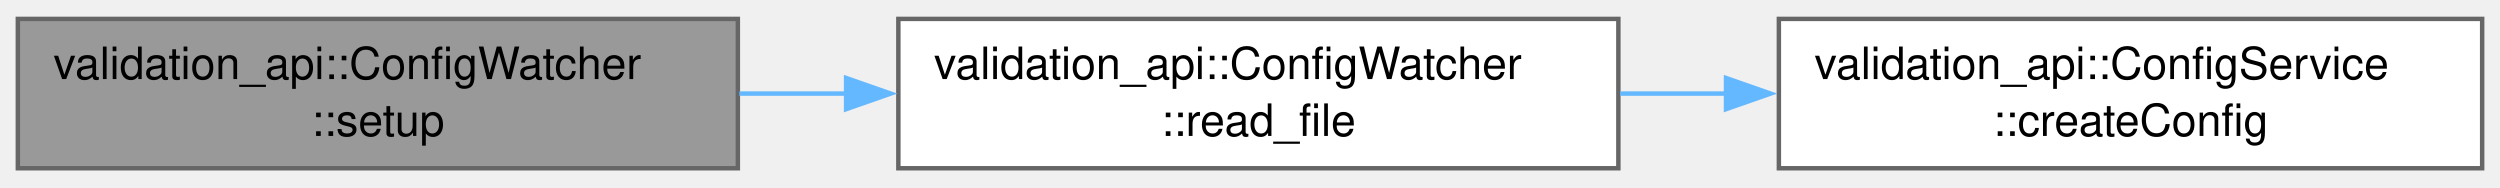
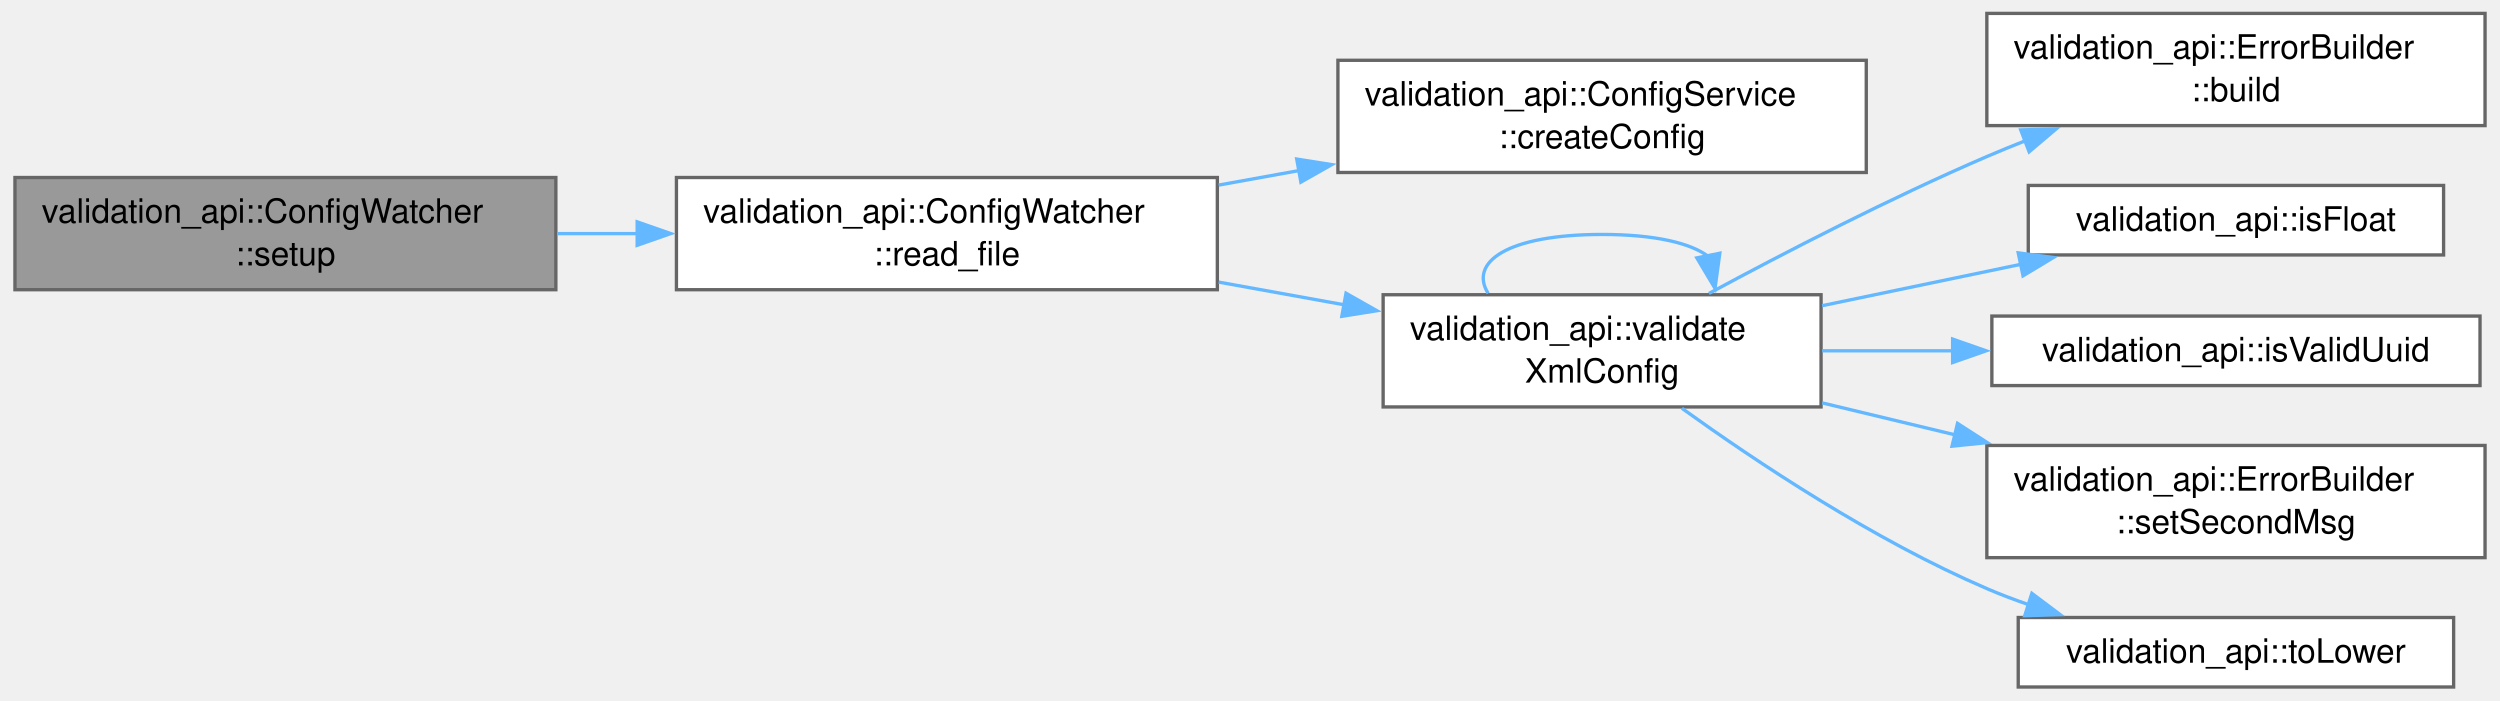
- <svg xmlns="http://www.w3.org/2000/svg" xmlns:xlink="http://www.w3.org/1999/xlink" width="561pt" height="42pt" viewBox="0.00 0.00 560.75 41.50">
-   <g id="graph0" class="graph" transform="scale(1 1) rotate(0) translate(4 37.5)">
+ <svg xmlns="http://www.w3.org/2000/svg" xmlns:xlink="http://www.w3.org/1999/xlink" width="746pt" height="209pt" viewBox="0.00 0.00 745.50 209.12">
+   <g id="graph0" class="graph" transform="scale(1 1) rotate(0) translate(4 205.12)">
    <g id="Node000001" class="node">
      <g id="a_Node000001">
        <a xlink:title="Setup the ConfigWatcher.">
-           <polygon fill="#999999" stroke="#666666" points="161.5,-33.5 0,-33.5 0,0 161.5,0 161.5,-33.5" />
-           <text text-anchor="start" x="8" y="-20" font-family="Helvetica,sans-Serif" font-size="10.00">validation_api::ConfigWatcher</text>
-           <text text-anchor="middle" x="80.75" y="-7.25" font-family="Helvetica,sans-Serif" font-size="10.00">::setup</text>
+           <polygon fill="#999999" stroke="#666666" points="161.5,-152.12 0,-152.12 0,-118.62 161.5,-118.62 161.5,-152.12" />
+           <text text-anchor="start" x="8" y="-138.62" font-family="Helvetica,sans-Serif" font-size="10.00">validation_api::ConfigWatcher</text>
+           <text text-anchor="middle" x="80.75" y="-125.88" font-family="Helvetica,sans-Serif" font-size="10.00">::setup</text>
        </a>
      </g>
    </g>
    <g id="Node000002" class="node">
      <g id="a_Node000002">
        <a xlink:href="classvalidation__api_1_1ConfigWatcher.html#a78820bcf2ebf9135785e207aae042e72" target="_top" xlink:title="Reads a file.">
-           <polygon fill="white" stroke="#666666" points="359,-33.5 197.5,-33.5 197.5,0 359,0 359,-33.5" />
-           <text text-anchor="start" x="205.5" y="-20" font-family="Helvetica,sans-Serif" font-size="10.00">validation_api::ConfigWatcher</text>
-           <text text-anchor="middle" x="278.25" y="-7.25" font-family="Helvetica,sans-Serif" font-size="10.00">::read_file</text>
+           <polygon fill="white" stroke="#666666" points="359,-152.12 197.5,-152.12 197.5,-118.62 359,-118.62 359,-152.12" />
+           <text text-anchor="start" x="205.5" y="-138.62" font-family="Helvetica,sans-Serif" font-size="10.00">validation_api::ConfigWatcher</text>
+           <text text-anchor="middle" x="278.25" y="-125.88" font-family="Helvetica,sans-Serif" font-size="10.00">::read_file</text>
        </a>
      </g>
    </g>
    <g id="edge1_Node000001_Node000002" class="edge">
      <g id="a_edge1_Node000001_Node000002">
        <a xlink:title=" ">
-           <path fill="none" stroke="#63b8ff" d="M161.83,-16.75C169.79,-16.75 177.9,-16.75 185.96,-16.75" />
-           <polygon fill="#63b8ff" stroke="#63b8ff" points="185.78,-20.25 195.78,-16.75 185.78,-13.25 185.78,-20.25" />
+           <path fill="none" stroke="#63b8ff" d="M161.83,-135.38C169.79,-135.38 177.9,-135.38 185.96,-135.38" />
+           <polygon fill="#63b8ff" stroke="#63b8ff" points="185.78,-138.88 195.78,-135.38 185.78,-131.88 185.78,-138.88" />
        </a>
      </g>
    </g>
    <g id="Node000003" class="node">
      <g id="a_Node000003">
        <a xlink:href="classvalidation__api_1_1ConfigService.html#a8fee54d1f3f5eb92a17c3ecd72780f00" target="_top" xlink:title="getConfigs method">
-           <polygon fill="white" stroke="#666666" points="552.75,-33.5 395,-33.5 395,0 552.75,0 552.75,-33.5" />
-           <text text-anchor="start" x="403" y="-20" font-family="Helvetica,sans-Serif" font-size="10.00">validation_api::ConfigService</text>
-           <text text-anchor="middle" x="473.88" y="-7.25" font-family="Helvetica,sans-Serif" font-size="10.00">::createConfig</text>
+           <polygon fill="white" stroke="#666666" points="552.75,-187.12 395,-187.12 395,-153.62 552.75,-153.62 552.75,-187.12" />
+           <text text-anchor="start" x="403" y="-173.62" font-family="Helvetica,sans-Serif" font-size="10.00">validation_api::ConfigService</text>
+           <text text-anchor="middle" x="473.88" y="-160.88" font-family="Helvetica,sans-Serif" font-size="10.00">::createConfig</text>
        </a>
      </g>
    </g>
    <g id="edge2_Node000002_Node000003" class="edge">
      <g id="a_edge2_Node000002_Node000003">
        <a xlink:title=" ">
-           <path fill="none" stroke="#63b8ff" d="M359.4,-16.75C367.32,-16.75 375.4,-16.75 383.4,-16.75" />
-           <polygon fill="#63b8ff" stroke="#63b8ff" points="383.14,-20.25 393.14,-16.75 383.14,-13.25 383.14,-20.25" />
+           <path fill="none" stroke="#63b8ff" d="M359.4,-149.86C367.32,-151.3 375.4,-152.75 383.4,-154.2" />
+           <polygon fill="#63b8ff" stroke="#63b8ff" points="382.7,-157.63 393.16,-155.97 383.94,-150.74 382.7,-157.63" />
+         </a>
+       </g>
+     </g>
+     <g id="Node000004" class="node">
+       <g id="a_Node000004">
+         <a xlink:href="namespacevalidation__api.html#aa82c6b3a43b6e6b59b529c22944cadca" target="_top" xlink:title="Ensures valid Xml configuration.">
+           <polygon fill="white" stroke="#666666" points="539.25,-117.12 408.5,-117.12 408.5,-83.62 539.25,-83.62 539.25,-117.12" />
+           <text text-anchor="start" x="416.5" y="-103.62" font-family="Helvetica,sans-Serif" font-size="10.00">validation_api::validate</text>
+           <text text-anchor="middle" x="473.88" y="-90.88" font-family="Helvetica,sans-Serif" font-size="10.00">XmlConfig</text>
+         </a>
+       </g>
+     </g>
+     <g id="edge3_Node000002_Node000004" class="edge">
+       <g id="a_edge3_Node000002_Node000004">
+         <a xlink:title=" ">
+           <path fill="none" stroke="#63b8ff" d="M359.4,-120.89C371.83,-118.64 384.63,-116.33 396.96,-114.1" />
+           <polygon fill="#63b8ff" stroke="#63b8ff" points="397.42,-117.57 406.64,-112.35 396.17,-110.68 397.42,-117.57" />
+         </a>
+       </g>
+     </g>
+     <g id="edge9_Node000004_Node000004" class="edge">
+       <g id="a_edge9_Node000004_Node000004">
+         <a xlink:title=" ">
+           <path fill="none" stroke="#63b8ff" d="M439.85,-117.54C434.07,-126.74 445.41,-135.12 473.88,-135.12 489.88,-135.12 500.48,-132.47 505.65,-128.51" />
+           <polygon fill="#63b8ff" stroke="#63b8ff" points="509.02,-129.52 507.59,-119.02 502.16,-128.12 509.02,-129.52" />
+         </a>
+       </g>
+     </g>
+     <g id="Node000005" class="node">
+       <g id="a_Node000005">
+         <a xlink:href="classvalidation__api_1_1ErrorBuilder.html#a84327bbfe6c61e7be6966acc41ba6087" target="_top" xlink:title=" ">
+           <polygon fill="white" stroke="#666666" points="737.5,-201.12 588.75,-201.12 588.75,-167.62 737.5,-167.62 737.5,-201.12" />
+           <text text-anchor="start" x="596.75" y="-187.62" font-family="Helvetica,sans-Serif" font-size="10.00">validation_api::ErrorBuilder</text>
+           <text text-anchor="middle" x="663.12" y="-174.88" font-family="Helvetica,sans-Serif" font-size="10.00">::build</text>
+         </a>
+       </g>
+     </g>
+     <g id="edge4_Node000004_Node000005" class="edge">
+       <g id="a_edge4_Node000004_Node000005">
+         <a xlink:title=" ">
+           <path fill="none" stroke="#63b8ff" d="M505.77,-117.5C528.38,-129.68 560.01,-146.03 588.75,-158.38 592.51,-159.99 596.41,-161.59 600.36,-163.15" />
+           <polygon fill="#63b8ff" stroke="#63b8ff" points="598.87,-166.33 609.46,-166.64 601.38,-159.79 598.87,-166.33" />
+         </a>
+       </g>
+     </g>
+     <g id="Node000006" class="node">
+       <g id="a_Node000006">
+         <a xlink:href="namespacevalidation__api.html#ac497c1198e4e7f0fe71ffbdb3e6beeaa" target="_top" xlink:title="Convert string to float.">
+           <polygon fill="white" stroke="#666666" points="725.12,-149.75 601.12,-149.75 601.12,-129 725.12,-129 725.12,-149.75" />
+           <text text-anchor="middle" x="663.12" y="-136.25" font-family="Helvetica,sans-Serif" font-size="10.00">validation_api::isFloat</text>
+         </a>
+       </g>
+     </g>
+     <g id="edge5_Node000004_Node000006" class="edge">
+       <g id="a_edge5_Node000004_Node000006">
+         <a xlink:title=" ">
+           <path fill="none" stroke="#63b8ff" d="M539.58,-113.85C558.84,-117.86 579.92,-122.25 599.07,-126.24" />
+           <polygon fill="#63b8ff" stroke="#63b8ff" points="598.12,-129.62 608.62,-128.23 599.55,-122.77 598.12,-129.62" />
+         </a>
+       </g>
+     </g>
+     <g id="Node000007" class="node">
+       <g id="a_Node000007">
+         <a xlink:href="namespacevalidation__api.html#ac19e25b4d8364b0f52152440dd5ecbda" target="_top" xlink:title=" ">
+           <polygon fill="white" stroke="#666666" points="736,-110.75 590.25,-110.75 590.25,-90 736,-90 736,-110.75" />
+           <text text-anchor="middle" x="663.12" y="-97.25" font-family="Helvetica,sans-Serif" font-size="10.00">validation_api::isValidUuid</text>
+         </a>
+       </g>
+     </g>
+     <g id="edge6_Node000004_Node000007" class="edge">
+       <g id="a_edge6_Node000004_Node000007">
+         <a xlink:title=" ">
+           <path fill="none" stroke="#63b8ff" d="M539.58,-100.38C552.17,-100.38 565.53,-100.38 578.63,-100.38" />
+           <polygon fill="#63b8ff" stroke="#63b8ff" points="578.53,-103.88 588.53,-100.38 578.53,-96.88 578.53,-103.88" />
+         </a>
+       </g>
+     </g>
+     <g id="Node000008" class="node">
+       <g id="a_Node000008">
+         <a xlink:href="classvalidation__api_1_1ErrorBuilder.html#a014e70c2f2b4a2ee879c363b4a2174f2" target="_top" xlink:title=" ">
+           <polygon fill="white" stroke="#666666" points="737.5,-72.12 588.75,-72.12 588.75,-38.62 737.5,-38.62 737.5,-72.12" />
+           <text text-anchor="start" x="596.75" y="-58.62" font-family="Helvetica,sans-Serif" font-size="10.00">validation_api::ErrorBuilder</text>
+           <text text-anchor="middle" x="663.12" y="-45.88" font-family="Helvetica,sans-Serif" font-size="10.00">::setSecondMsg</text>
+         </a>
+       </g>
+     </g>
+     <g id="edge7_Node000004_Node000008" class="edge">
+       <g id="a_edge7_Node000004_Node000008">
+         <a xlink:title=" ">
+           <path fill="none" stroke="#63b8ff" d="M539.58,-84.83C552.38,-81.75 565.98,-78.48 579.29,-75.28" />
+           <polygon fill="#63b8ff" stroke="#63b8ff" points="579.99,-78.71 588.9,-72.97 578.36,-71.91 579.99,-78.71" />
+         </a>
+       </g>
+     </g>
+     <g id="Node000009" class="node">
+       <g id="a_Node000009">
+         <a xlink:href="namespacevalidation__api.html#a6dd56dcf7358b332bb906a2d27fddd0b" target="_top" xlink:title="Converts string to all lowercase.">
+           <polygon fill="white" stroke="#666666" points="728.12,-20.75 598.12,-20.75 598.12,0 728.12,0 728.12,-20.75" />
+           <text text-anchor="middle" x="663.12" y="-7.25" font-family="Helvetica,sans-Serif" font-size="10.00">validation_api::toLower</text>
+         </a>
+       </g>
+     </g>
+     <g id="edge8_Node000004_Node000009" class="edge">
+       <g id="a_edge8_Node000004_Node000009">
+         <a xlink:title=" ">
+           <path fill="none" stroke="#63b8ff" d="M497.71,-83.21C519.92,-67.24 555.14,-43.8 588.75,-29.38 592.78,-27.64 597.01,-26.04 601.32,-24.56" />
+           <polygon fill="#63b8ff" stroke="#63b8ff" points="602.19,-27.96 610.66,-21.6 600.07,-21.29 602.19,-27.96" />
        </a>
      </g>
    </g>
  </g>
</svg>
